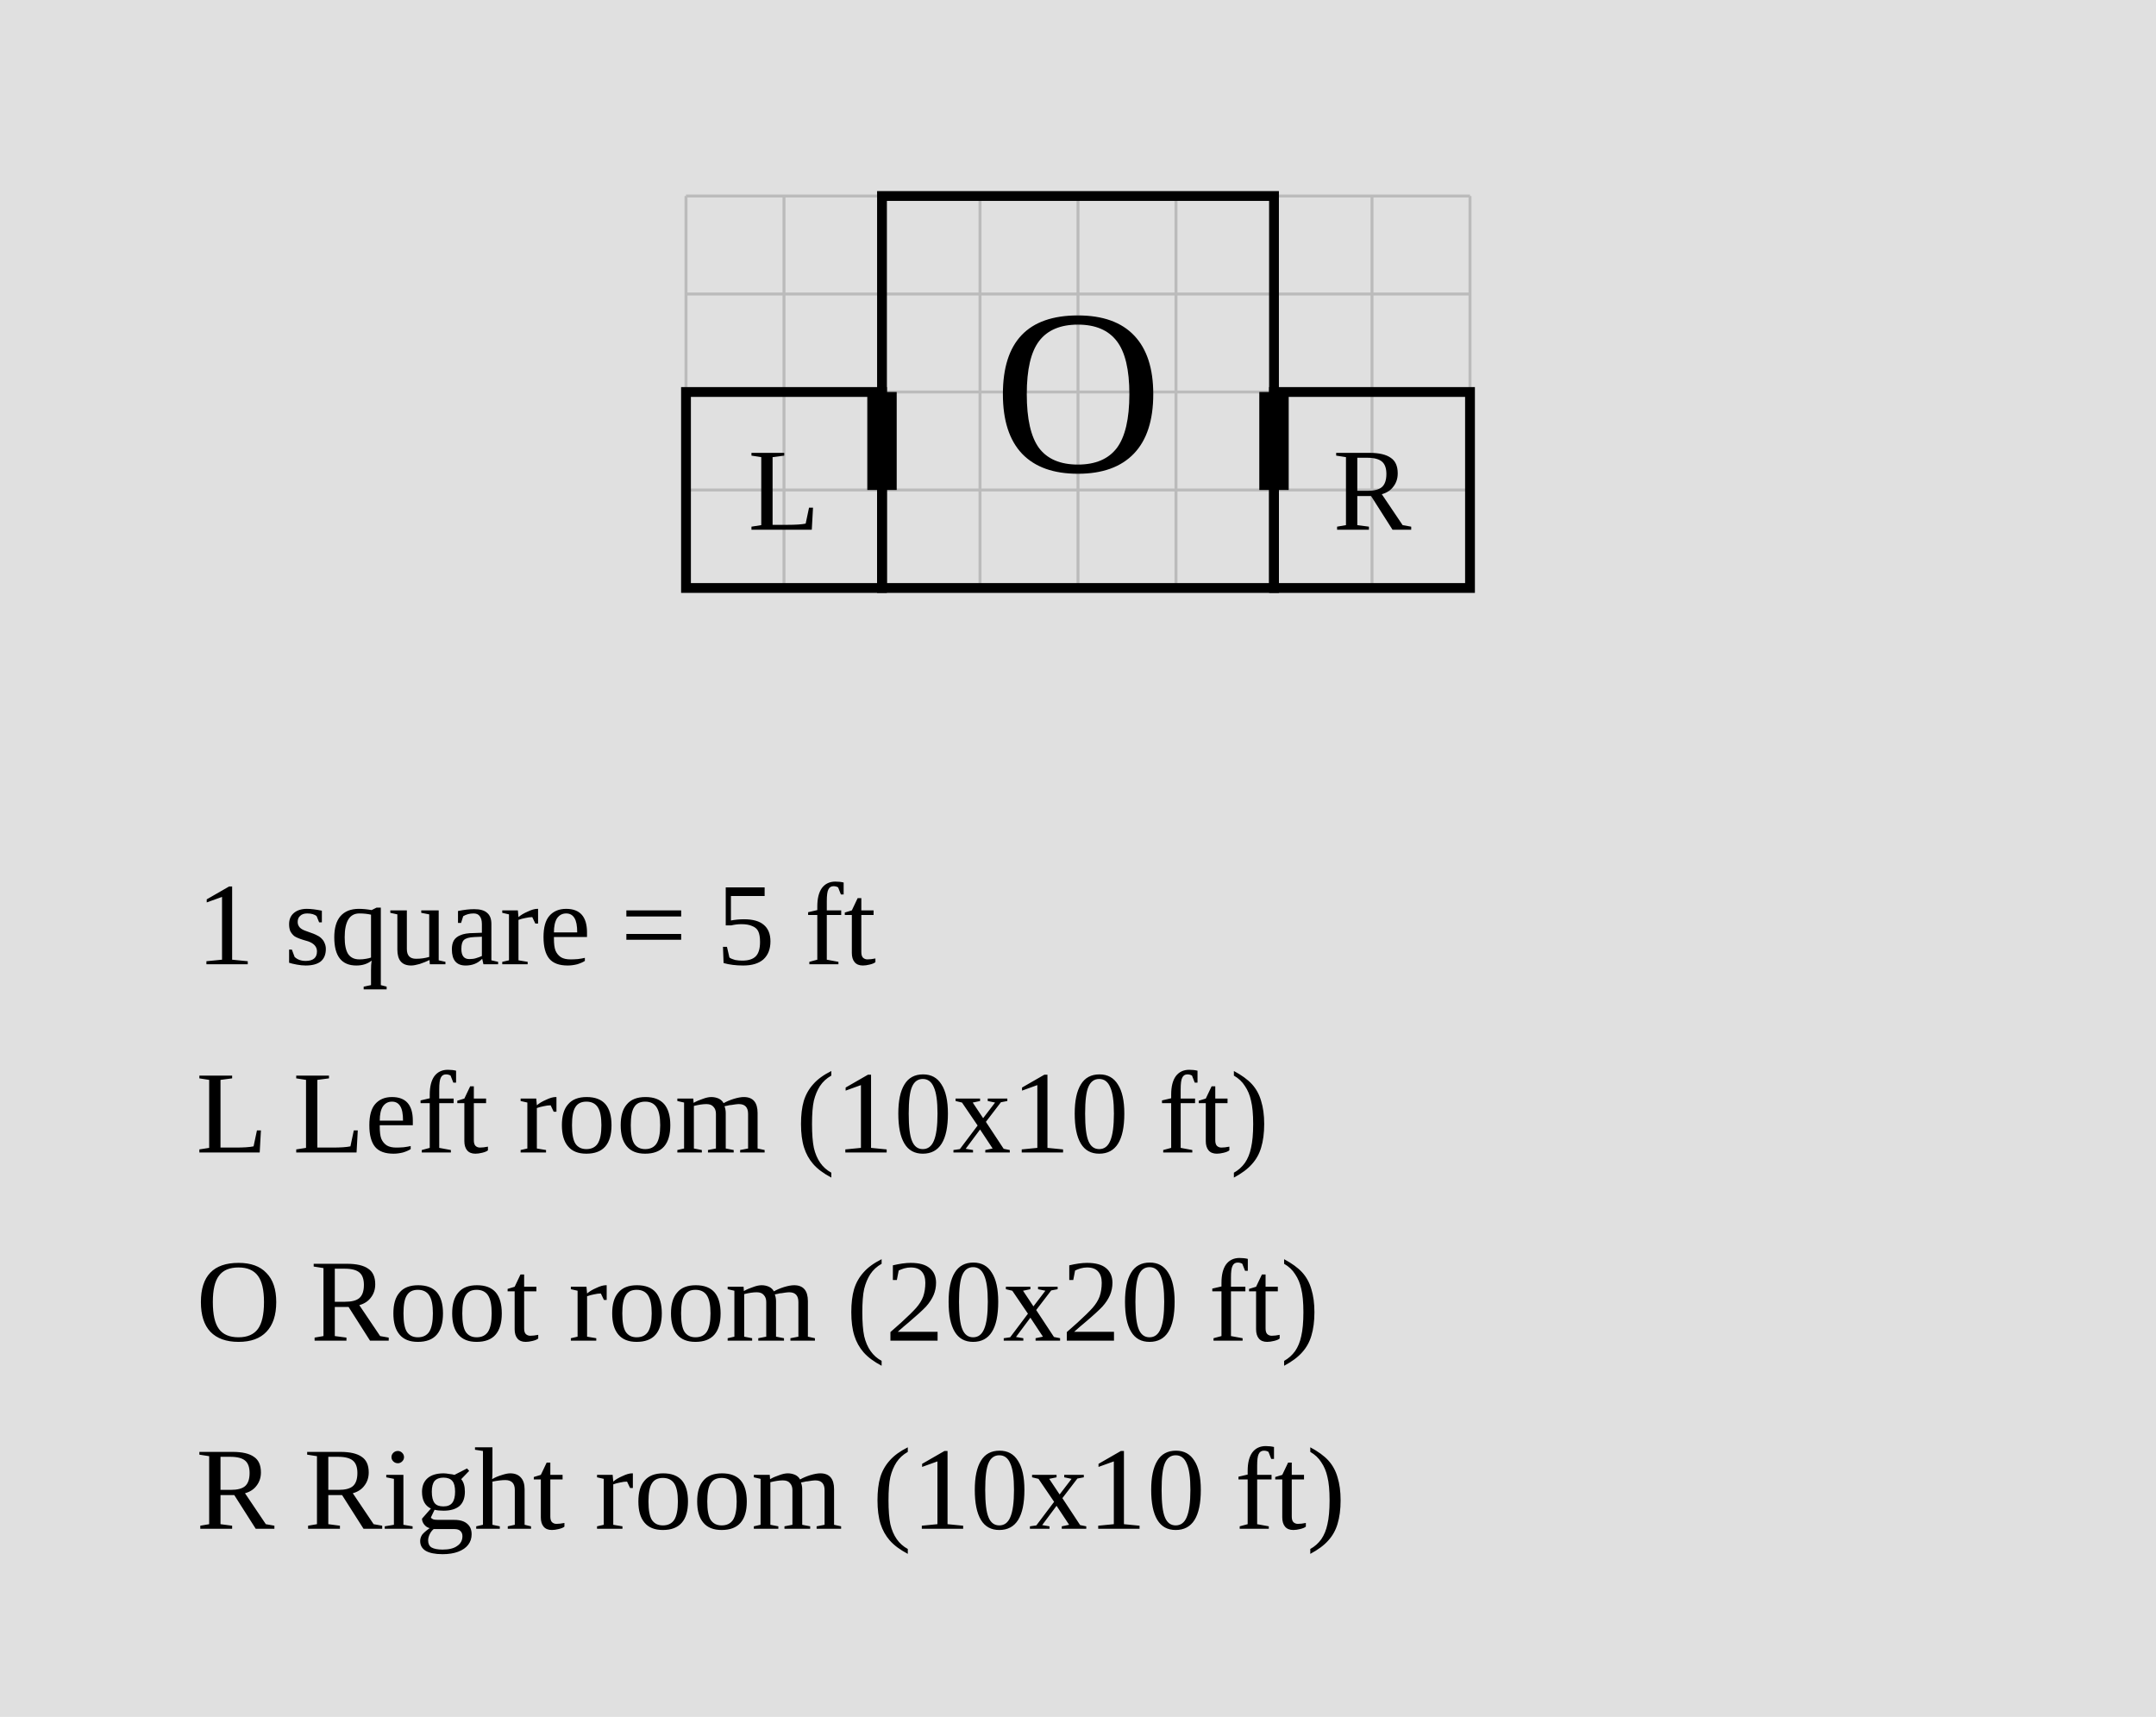
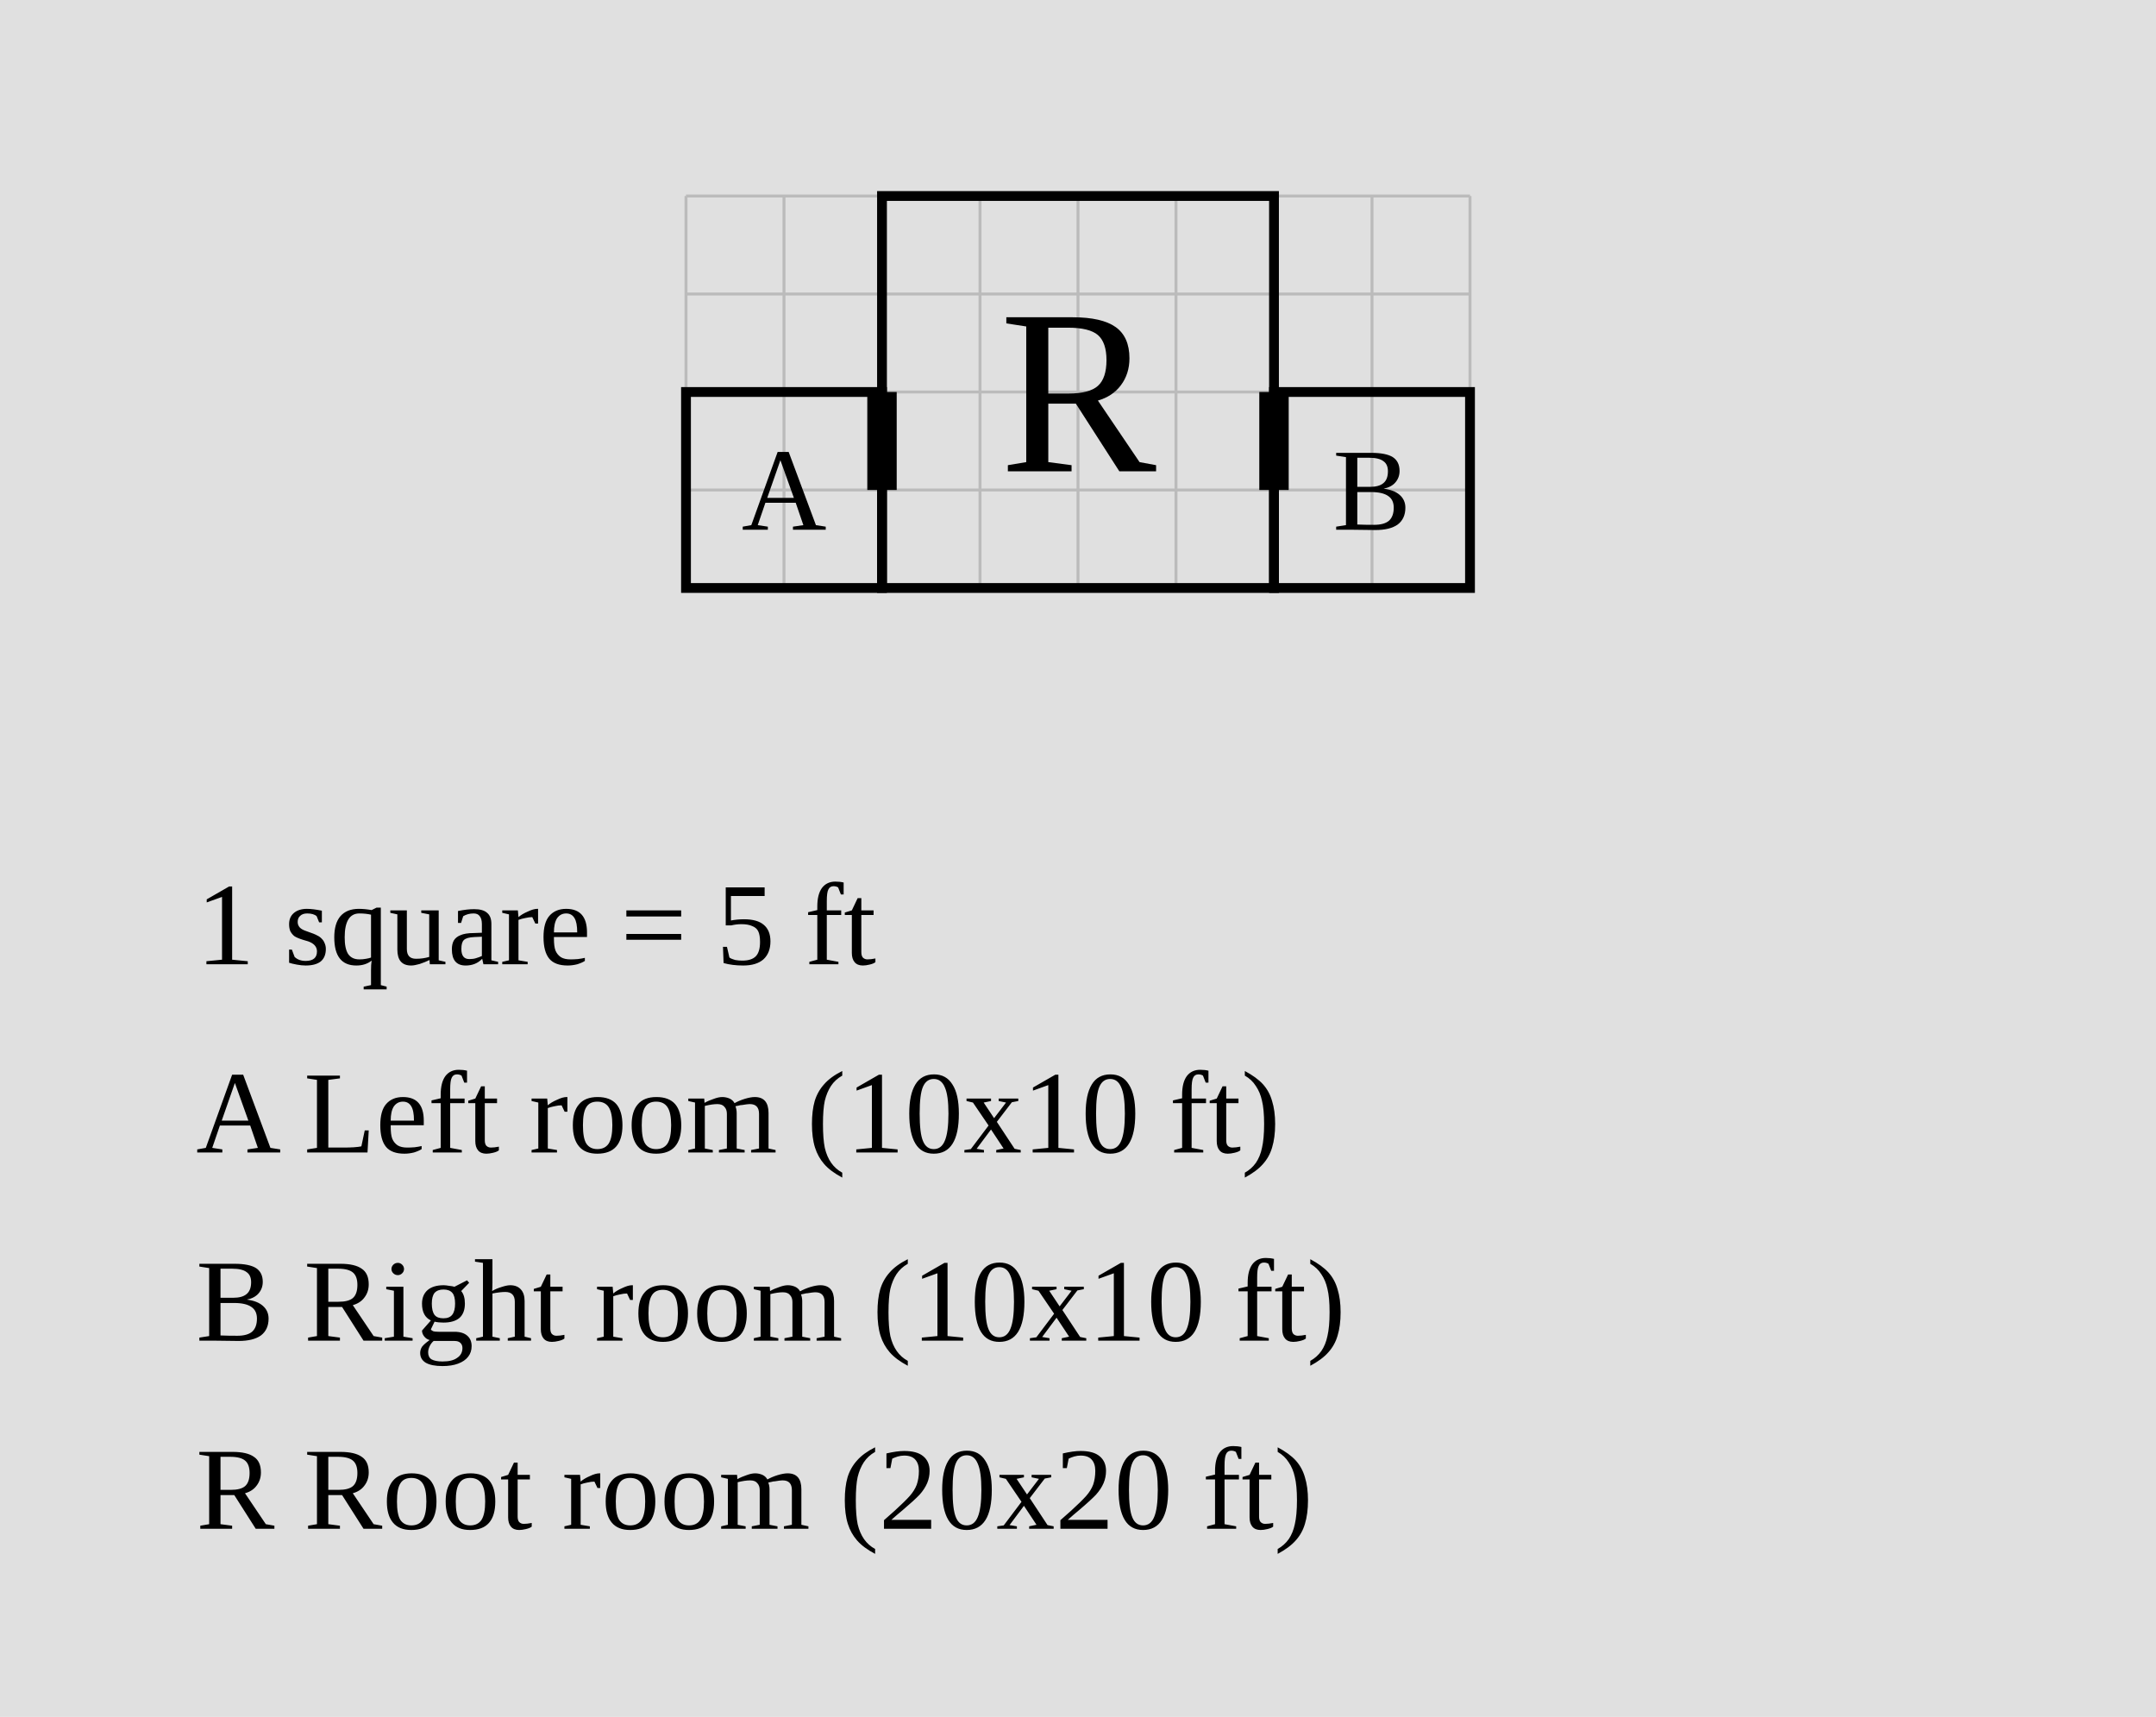
<svg xmlns="http://www.w3.org/2000/svg" width="1100" height="876" viewBox="-45 -10 110 87.6">
  <rect x="-45" y="-10" width="110" height="87.6" fill="#e0e0e0" />
  <g stroke="#bbb" stroke-width="0.15">
    <line x1="-10" y1="0" x2="-10" y2="20" />
    <line x1="-5" y1="0" x2="-5" y2="20" />
    <line x1="0" y1="0" x2="0" y2="20" />
    <line x1="5" y1="0" x2="5" y2="20" />
    <line x1="10" y1="0" x2="10" y2="20" />
    <line x1="15" y1="0" x2="15" y2="20" />
    <line x1="20" y1="0" x2="20" y2="20" />
    <line x1="25" y1="0" x2="25" y2="20" />
    <line x1="30" y1="0" x2="30" y2="20" />
    <line x1="-10" y1="0" x2="30" y2="0" />
    <line x1="-10" y1="5" x2="30" y2="5" />
    <line x1="-10" y1="10" x2="30" y2="10" />
    <line x1="-10" y1="15" x2="30" y2="15" />
    <line x1="-10" y1="20" x2="30" y2="20" />
  </g>
-   <rect data-room="left_room" x="-10" y="10" width="10" height="10" fill="none" stroke="black" stroke-width="0.5" />
-   <text data-room="left_room" x="-5" y="15" text-anchor="middle" dominant-baseline="central" font-size="6">L</text>
-   <rect data-room="right_room" x="20" y="10" width="10" height="10" fill="none" stroke="black" stroke-width="0.5" />
-   <text data-room="right_room" x="25" y="15" text-anchor="middle" dominant-baseline="central" font-size="6">R</text>
-   <rect data-room="root_room" x="0" y="0" width="20" height="20" fill="none" stroke="black" stroke-width="0.5" />
-   <text data-room="root_room" x="10" y="10" text-anchor="middle" dominant-baseline="central" font-size="12">O</text>
+   <rect data-room="a" x="-10" y="10" width="10" height="10" fill="none" stroke="black" stroke-width="0.5" />
+   <text data-room="a" x="-5" y="15" text-anchor="middle" dominant-baseline="central" font-size="6">A</text>
+   <rect data-room="b" x="20" y="10" width="10" height="10" fill="none" stroke="black" stroke-width="0.5" />
+   <text data-room="b" x="25" y="15" text-anchor="middle" dominant-baseline="central" font-size="6">B</text>
+   <rect data-room="r" x="0" y="0" width="20" height="20" fill="none" stroke="black" stroke-width="0.5" />
+   <text data-room="r" x="10" y="10" text-anchor="middle" dominant-baseline="central" font-size="12">R</text>
  <line class="door" x1="0" y1="10" x2="0" y2="15" stroke="black" stroke-width="1.5" />
  <line class="door" x1="20" y1="10" x2="20" y2="15" stroke="black" stroke-width="1.5" />
  <text class="scale" x="-35" y="39.2" font-size="6">1 square = 5 ft</text>
-   <text class="key" x="-35" y="48.8" font-size="6">L  Left room  (10x10 ft)</text>
-   <text class="key" x="-35" y="58.4" font-size="6">O  Root room  (20x20 ft)</text>
-   <text class="key" x="-35" y="68" font-size="6">R  Right room  (10x10 ft)</text>
+   <text class="key" x="-35" y="48.8" font-size="6">A  Left room  (10x10 ft)</text>
+   <text class="key" x="-35" y="58.4" font-size="6">B  Right room  (10x10 ft)</text>
+   <text class="key" x="-35" y="68" font-size="6">R  Root room  (20x20 ft)</text>
</svg>
